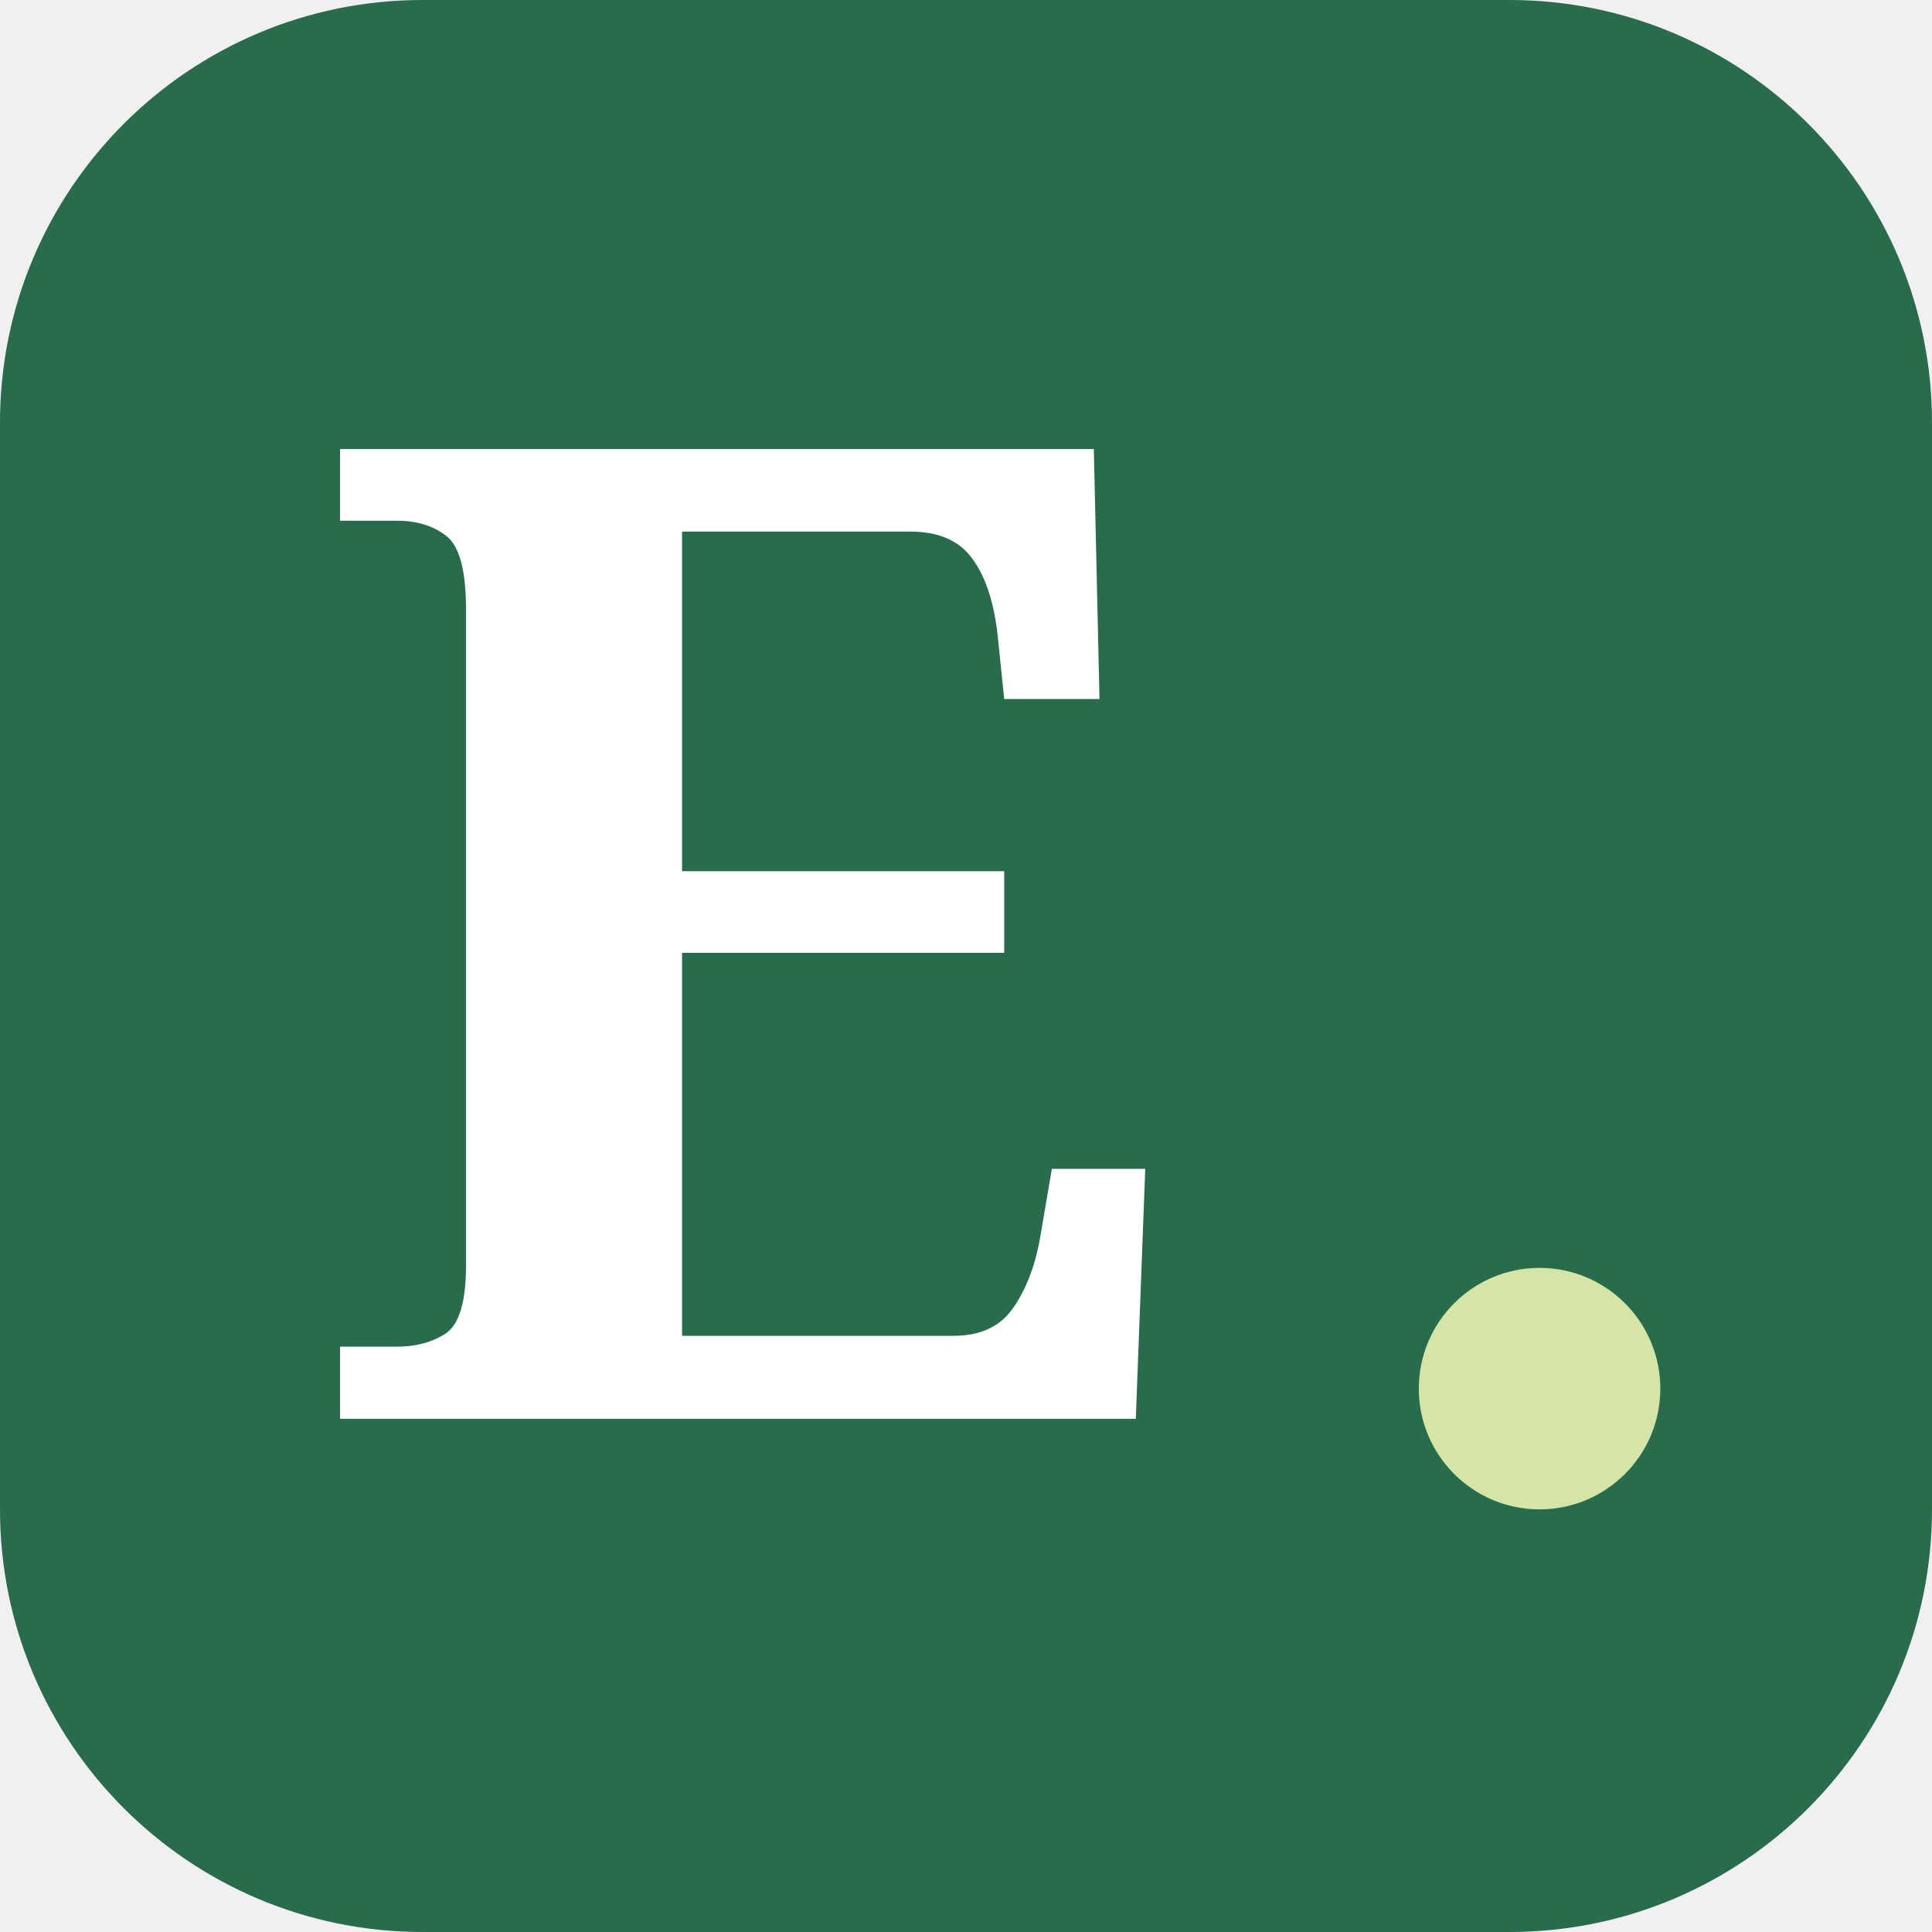
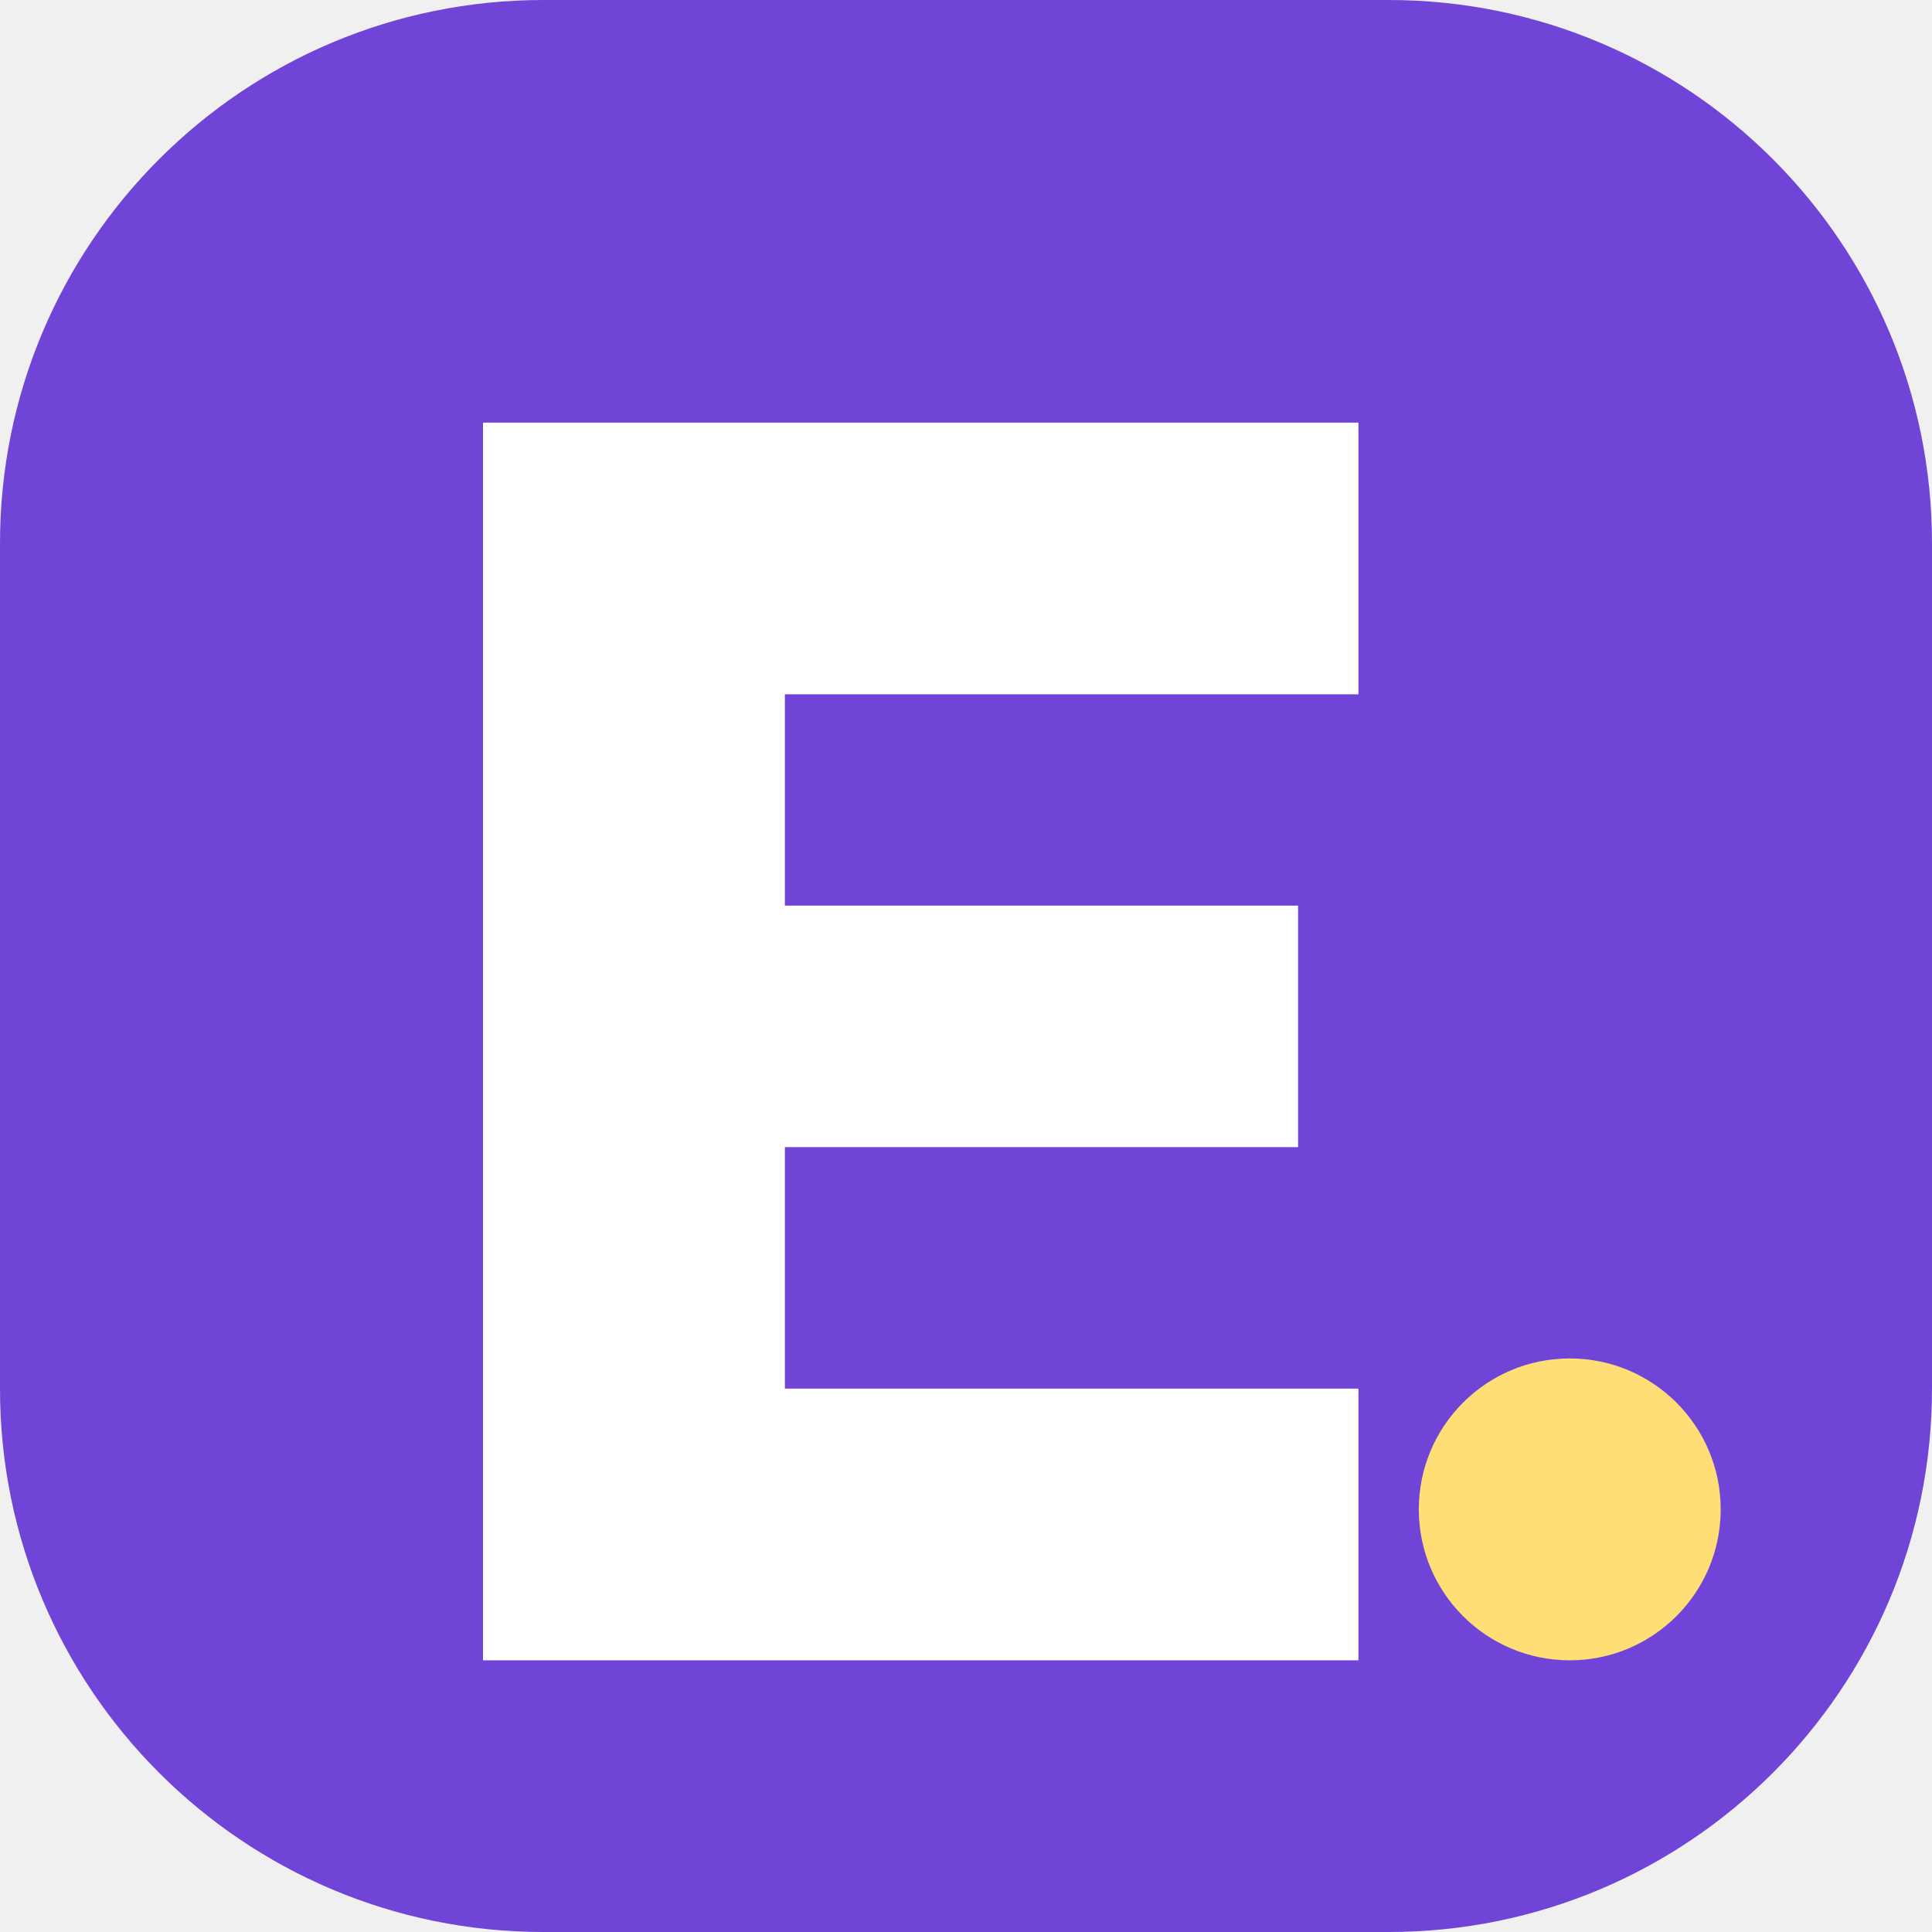
<svg xmlns="http://www.w3.org/2000/svg" viewBox="0 0 64 64">
-   <rect width="64" height="64" rx="14" fill="#286b4d" />
-   <text x="10" y="47" fill="#ffffff" font-family="Georgia,serif" font-size="45" font-weight="bold">E</text>
-   <circle cx="51" cy="46" r="4" fill="#d4e5a5" />
+   <rect width="64" height="64" rx="18" fill="#7044d7" />
+   <path d="M16 14h29v9H26v7h17v8H26v8h19v9H16z" fill="#fff" />
+   <circle cx="52" cy="50" r="5" fill="#ffdf75" />
</svg>
